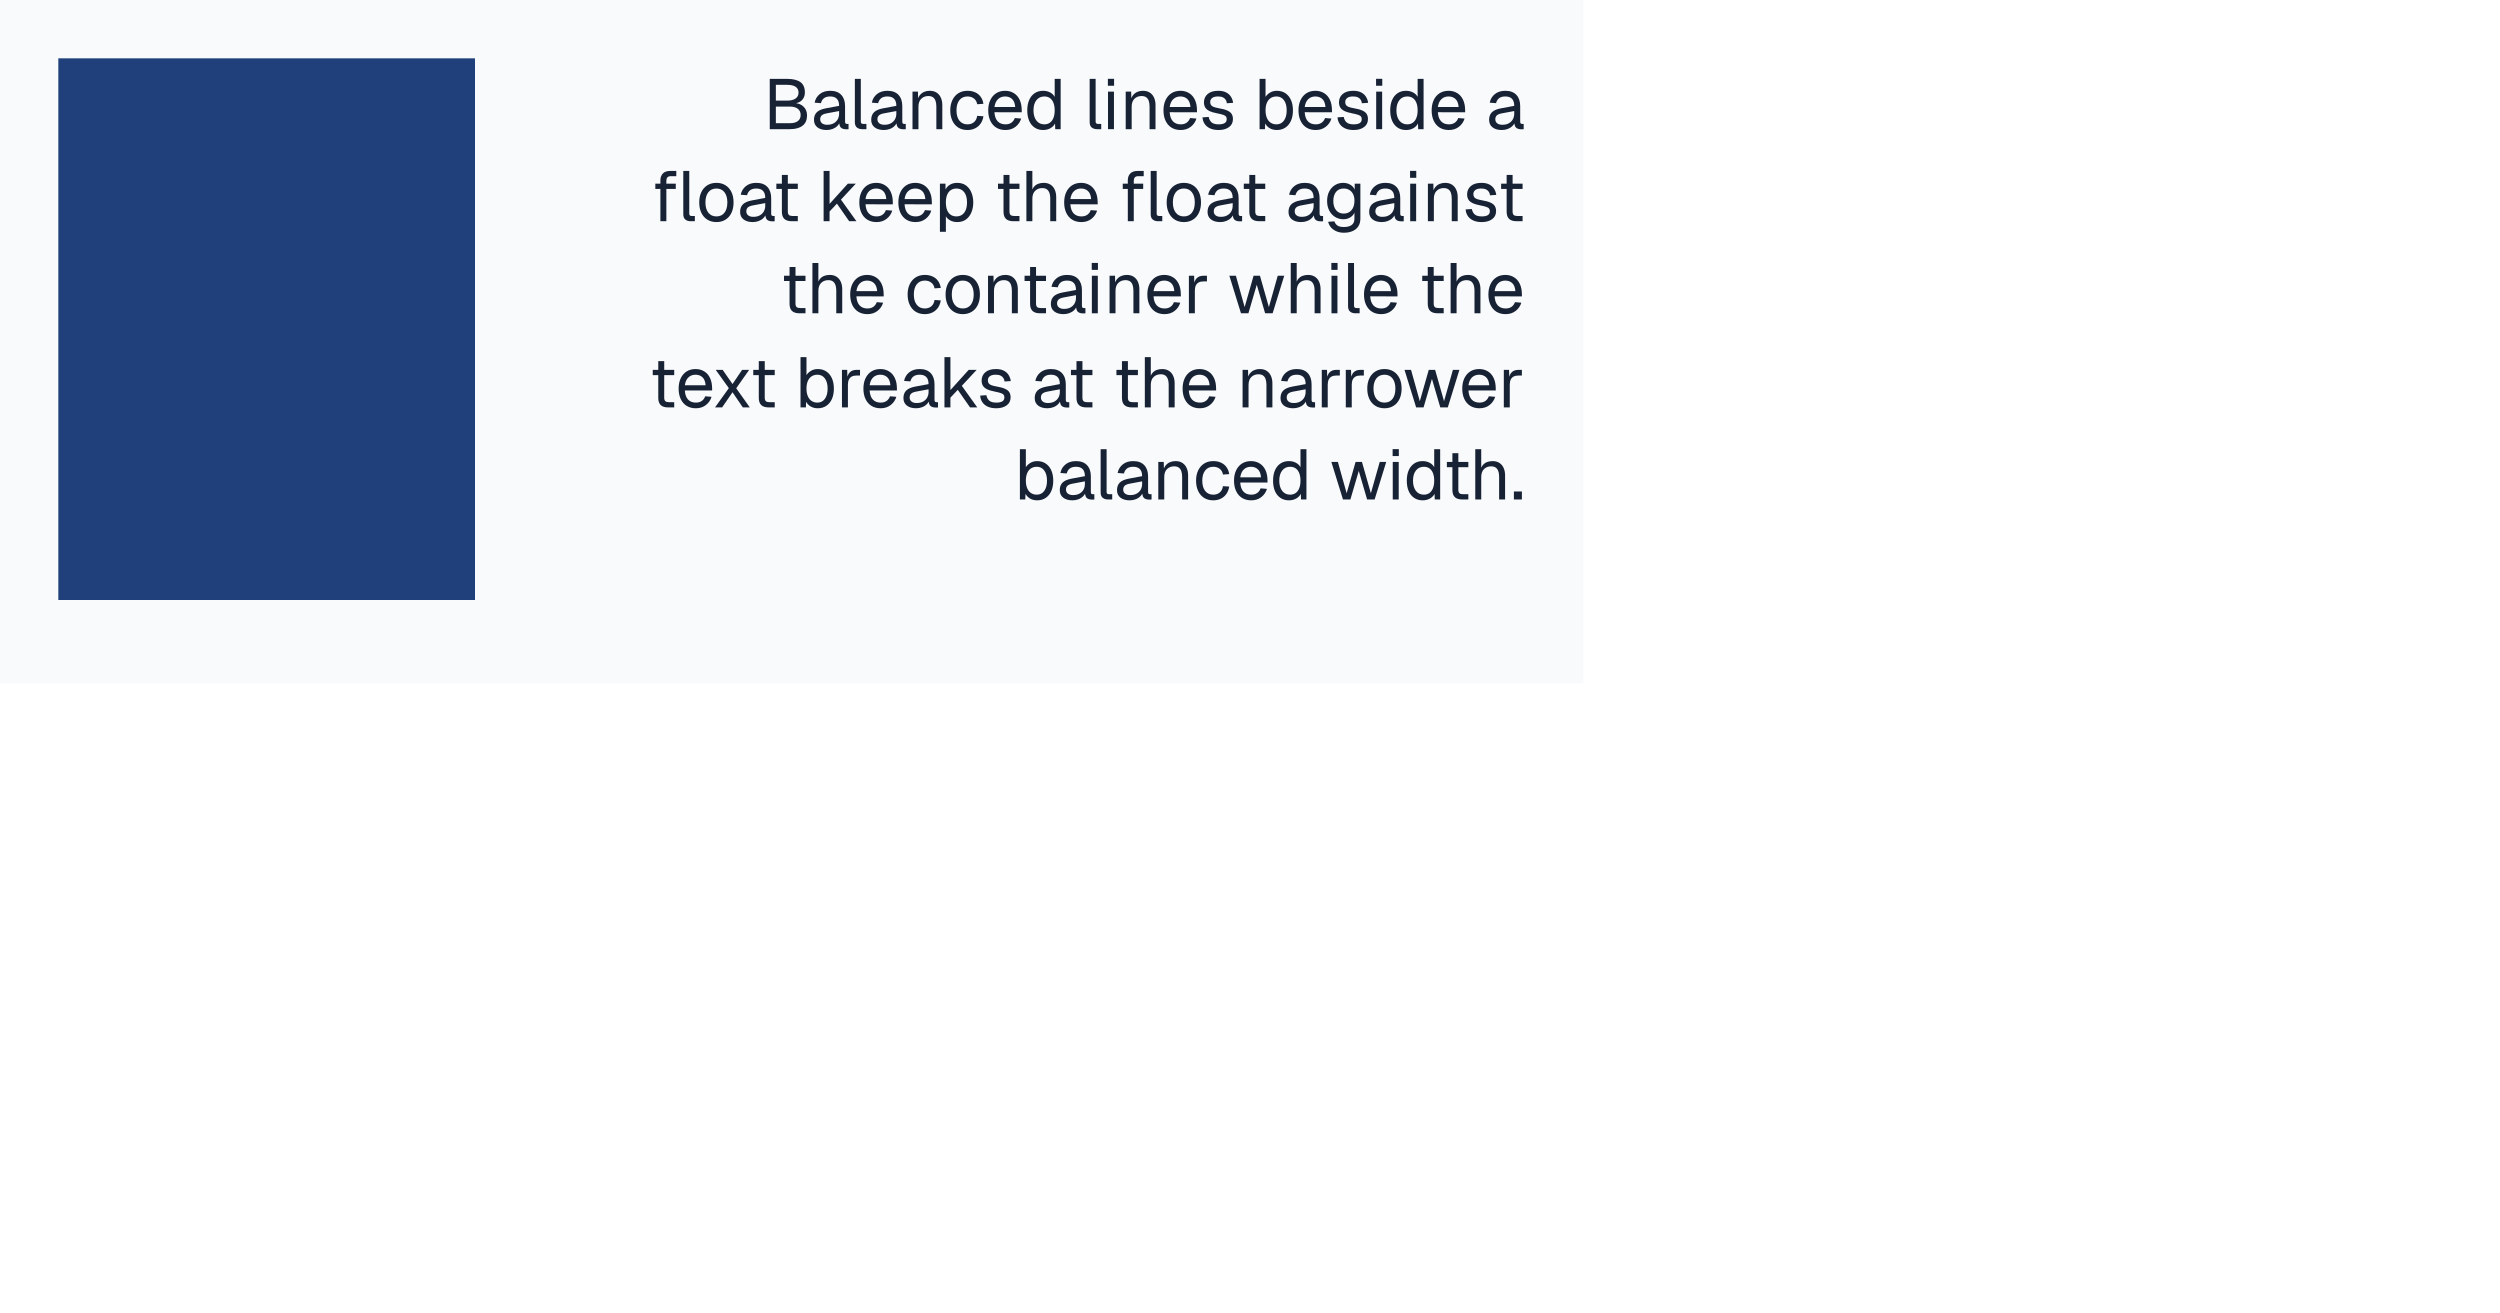
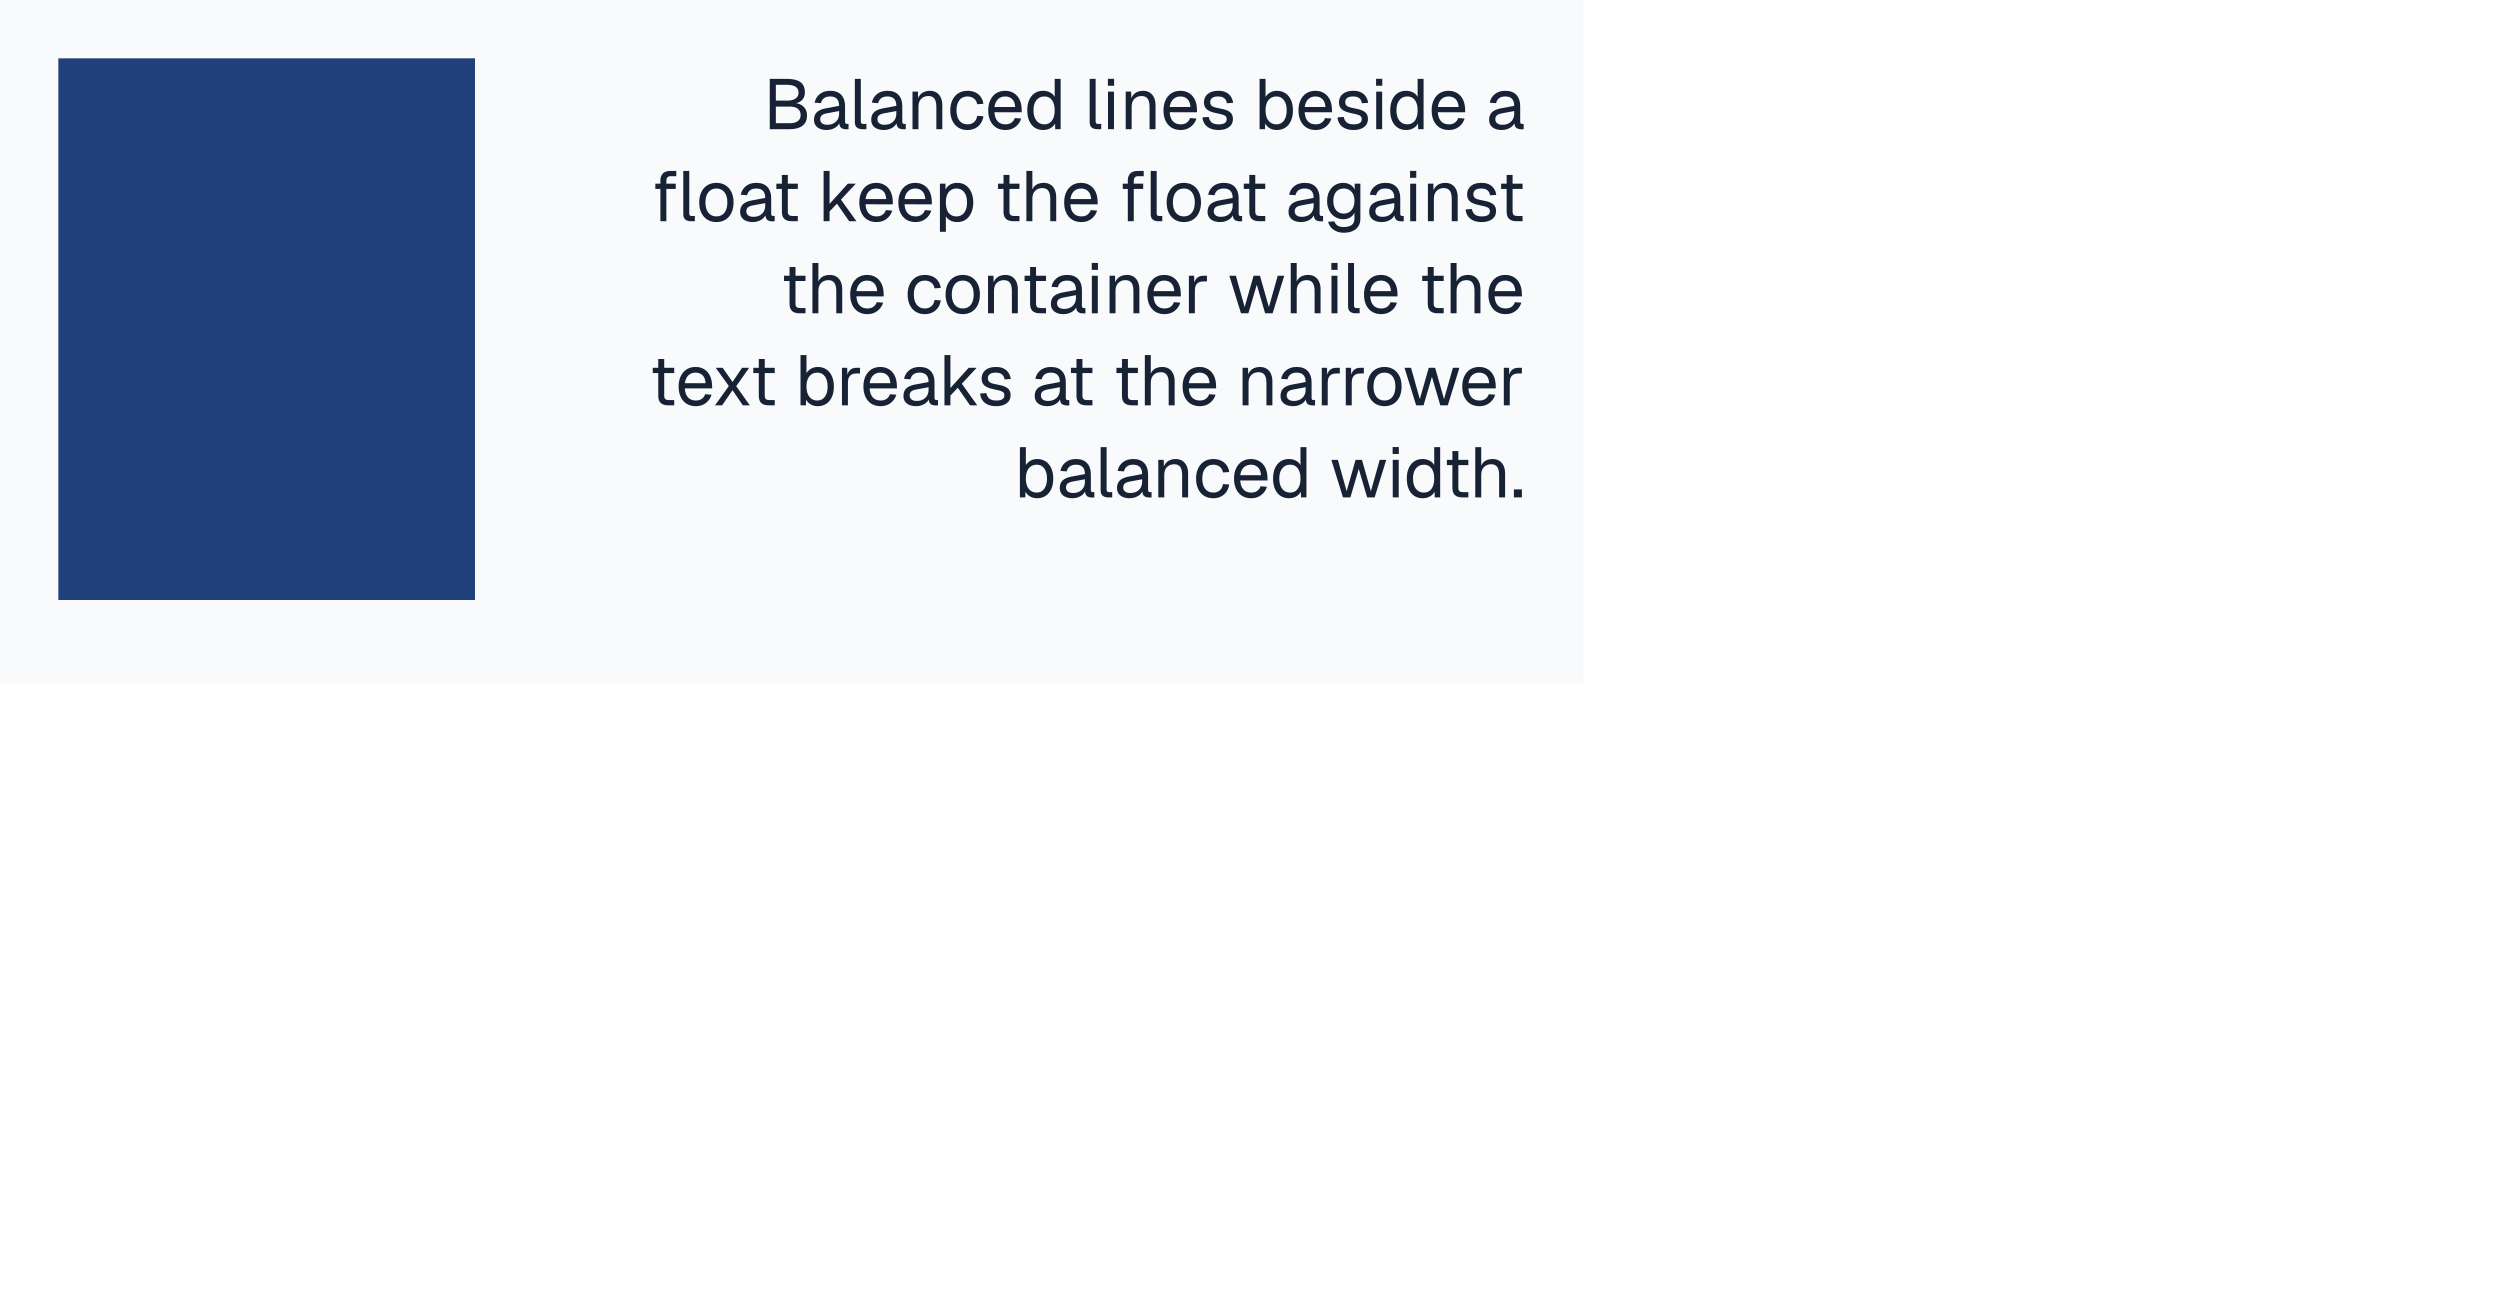
<svg xmlns="http://www.w3.org/2000/svg" width="1200" height="630" viewBox="0 0 1200 630">
  <rect x="0" y="0" width="760" height="328" fill="#f8fafc" />
  <rect x="28" y="28" width="200" height="260" fill="#1f407a" />
  <g fill="#182235">
    <use href="#g0" x="366.36" y="62" />
    <use href="#g1" x="389.21" y="62" />
    <use href="#g2" x="407.61" y="62" />
    <use href="#g1" x="416.68" y="62" />
    <use href="#g3" x="435.28" y="62" />
    <use href="#g4" x="454.63" y="62" />
    <use href="#g5" x="472.85" y="62" />
    <use href="#g6" x="491.59" y="62" />
    <use href="#g2" x="520.32" y="62" />
    <use href="#g7" x="529.12" y="62" />
    <use href="#g3" x="537.62" y="62" />
    <use href="#g5" x="556.97" y="62" />
    <use href="#g8" x="575.7" y="62" />
    <use href="#g9" x="601.88" y="62" />
    <use href="#g5" x="621.77" y="62" />
    <use href="#g8" x="640.51" y="62" />
    <use href="#g7" x="657.85" y="62" />
    <use href="#g6" x="665.8" y="62" />
    <use href="#g5" x="685.69" y="62" />
    <use href="#g1" x="713.27" y="62" />
  </g>
  <g fill="#182235">
    <use href="#g10" x="312.51" y="106.19" />
    <use href="#g11" x="334.13" y="106.19" />
    <use href="#g1" x="353.75" y="106.19" />
    <use href="#g12" x="370.78" y="106.19" />
    <use href="#g13" x="392.61" y="106.19" />
    <use href="#g5" x="410.97" y="106.19" />
    <use href="#g5" x="429.71" y="106.19" />
    <use href="#g14" x="448.44" y="106.19" />
    <use href="#g12" x="477.17" y="106.19" />
    <use href="#g15" x="489.95" y="106.19" />
    <use href="#g5" x="509.3" y="106.19" />
    <use href="#g10" x="536.87" y="106.19" />
    <use href="#g11" x="558.5" y="106.19" />
    <use href="#g1" x="578.12" y="106.19" />
    <use href="#g12" x="595.15" y="106.19" />
    <use href="#g1" x="616.98" y="106.19" />
    <use href="#g16" x="635.51" y="106.19" />
    <use href="#g1" x="655.7" y="106.19" />
    <use href="#g7" x="674.17" y="106.19" />
    <use href="#g3" x="682.67" y="106.19" />
    <use href="#g8" x="702.01" y="106.19" />
    <use href="#g12" x="718.67" y="106.19" />
  </g>
  <g fill="#182235">
    <use href="#g12" x="374.46" y="150.38" />
    <use href="#g15" x="387.24" y="150.38" />
    <use href="#g5" x="406.59" y="150.38" />
    <use href="#g4" x="434.16" y="150.38" />
    <use href="#g11" x="452.38" y="150.38" />
    <use href="#g3" x="471.53" y="150.38" />
    <use href="#g12" x="489.92" y="150.38" />
    <use href="#g1" x="502.91" y="150.38" />
    <use href="#g7" x="521.37" y="150.38" />
    <use href="#g3" x="529.87" y="150.38" />
    <use href="#g5" x="549.22" y="150.38" />
    <use href="#g17" x="567.95" y="150.38" />
    <use href="#g18" x="589.34" y="150.38" />
    <use href="#g15" x="616.84" y="150.38" />
    <use href="#g7" x="636.39" y="150.38" />
    <use href="#g2" x="644.35" y="150.38" />
    <use href="#g5" x="653.22" y="150.38" />
    <use href="#g12" x="680.8" y="150.38" />
    <use href="#g15" x="693.58" y="150.38" />
    <use href="#g5" x="712.93" y="150.38" />
  </g>
  <g fill="#182235">
-     <use href="#g12" x="311.45" y="195.56" />
-     <use href="#g5" x="324.24" y="195.56" />
-     <use href="#g19" x="341.61" y="195.56" />
-     <use href="#g12" x="359.7" y="195.56" />
-     <use href="#g9" x="381.53" y="195.56" />
-     <use href="#g17" x="401.42" y="195.56" />
-     <use href="#g5" x="412.94" y="195.56" />
-     <use href="#g1" x="432.15" y="195.56" />
-     <use href="#g13" x="450.62" y="195.56" />
-     <use href="#g8" x="468.98" y="195.56" />
-     <use href="#g1" x="495.16" y="195.56" />
-     <use href="#g12" x="512.19" y="195.56" />
-     <use href="#g12" x="534.02" y="195.56" />
-     <use href="#g15" x="546.8" y="195.56" />
-     <use href="#g5" x="566.15" y="195.56" />
-     <use href="#g3" x="593.72" y="195.56" />
-     <use href="#g1" x="613.14" y="195.56" />
-     <use href="#g17" x="631.73" y="195.56" />
-     <use href="#g17" x="643.26" y="195.56" />
-     <use href="#g11" x="654.79" y="195.56" />
-     <use href="#g18" x="673.42" y="195.56" />
-     <use href="#g5" x="700.38" y="195.56" />
-     <use href="#g17" x="719.11" y="195.56" />
+     <use href="#g12" x="311.45" y="194.56" />
+     <use href="#g5" x="324.24" y="194.56" />
+     <use href="#g19" x="341.61" y="194.56" />
+     <use href="#g12" x="359.7" y="194.56" />
+     <use href="#g9" x="381.53" y="194.56" />
+     <use href="#g17" x="401.42" y="194.56" />
+     <use href="#g5" x="412.94" y="194.56" />
+     <use href="#g1" x="432.15" y="194.56" />
+     <use href="#g13" x="450.62" y="194.56" />
+     <use href="#g8" x="468.98" y="194.56" />
+     <use href="#g1" x="495.16" y="194.56" />
+     <use href="#g12" x="512.19" y="194.56" />
+     <use href="#g12" x="534.02" y="194.56" />
+     <use href="#g15" x="546.8" y="194.56" />
+     <use href="#g5" x="566.15" y="194.56" />
+     <use href="#g3" x="593.72" y="194.56" />
+     <use href="#g1" x="613.14" y="194.56" />
+     <use href="#g17" x="631.73" y="194.56" />
+     <use href="#g17" x="643.26" y="194.56" />
+     <use href="#g11" x="654.79" y="194.56" />
+     <use href="#g18" x="673.42" y="194.56" />
+     <use href="#g5" x="700.38" y="194.56" />
+     <use href="#g17" x="719.11" y="194.56" />
  </g>
  <g fill="#182235">
-     <use href="#g9" x="486.83" y="239.75" />
-     <use href="#g1" x="507.19" y="239.75" />
-     <use href="#g2" x="525.59" y="239.75" />
-     <use href="#g1" x="534.66" y="239.75" />
-     <use href="#g3" x="553.26" y="239.75" />
-     <use href="#g4" x="572.61" y="239.75" />
-     <use href="#g5" x="590.83" y="239.75" />
-     <use href="#g6" x="609.57" y="239.75" />
-     <use href="#g18" x="638.3" y="239.75" />
-     <use href="#g7" x="665.8" y="239.75" />
-     <use href="#g6" x="673.76" y="239.75" />
-     <use href="#g12" x="692.63" y="239.75" />
-     <use href="#g15" x="705.41" y="239.75" />
-     <use href="#g20" x="725.17" y="239.75" />
+     <use href="#g9" x="486.83" y="238.75" />
+     <use href="#g1" x="507.19" y="238.75" />
+     <use href="#g2" x="525.59" y="238.75" />
+     <use href="#g1" x="534.66" y="238.75" />
+     <use href="#g3" x="553.26" y="238.75" />
+     <use href="#g4" x="572.61" y="238.75" />
+     <use href="#g5" x="590.83" y="238.75" />
+     <use href="#g6" x="609.57" y="238.75" />
+     <use href="#g18" x="638.3" y="238.75" />
+     <use href="#g7" x="665.8" y="238.75" />
+     <use href="#g6" x="673.76" y="238.75" />
+     <use href="#g12" x="692.63" y="238.75" />
+     <use href="#g15" x="705.41" y="238.75" />
+     <use href="#g20" x="725.17" y="238.75" />
  </g>
  <defs>
    <path id="g0" d="M3.13 0l-.01-24.14h8.3q4.28 0 6.42 1.56t2.14 4.94q0 1.56-.68 2.75t-1.94 1.86q-1.25.65-2.99.65l-.03-.2q3.1 0 4.88 1.66 1.8 1.64 1.8 4.3 0 3.29-2.15 4.96-2.14 1.66-6.09 1.66Zm2.92-2.86h6.73q2.49 0 3.83-1.02t1.34-2.92-1.34-2.97-3.83-1.07h-6.73Zm0-10.84h5.37q2.66 0 4.08-1 1.44-1 1.44-2.82 0-1.89-1.39-2.82-1.38-.94-4.13-.94h-5.37Z" />
    <path id="g1" d="M7.58.41q-2.78 0-4.44-1.29-1.64-1.29-1.64-3.6t1.36-3.65q1.36-1.32 4.31-1.87l6.39-1.19q0-2.28-1.08-3.39-1.06-1.12-3.2-1.12-1.87 0-2.97.82-1.08.83-1.48 2.4l-3.03-.24q.51-2.55 2.47-4.12 1.95-1.58 5.01-1.58 3.47 0 5.3 1.95 1.84 1.95 1.84 5.39v7.44q0 .61.22.87t.74.25h.71v2.52q-.14.03-.45.05-.3.01-.64.01-1.22 0-1.98-.39-.77-.39-1.11-1.22t-.35-2.18l.35.06q-.24 1.15-1.16 2.09t-2.28 1.47q-1.36.52-2.89.52Zm.28-2.52q1.8 0 3.06-.69 1.28-.7 1.96-1.9.68-1.22.68-2.71v-1.29l-5.84 1.09q-1.84.33-2.55 1.03-.69.7-.69 1.81 0 1.27.91 1.97t2.47.69Z" />
    <path id="g2" d="M6.25 0q-1.56 0-2.55-.81t-.98-2.6v-20.73h2.86v20.5q0 .55.28.84.3.28.84.28h1.57v2.52Z" />
    <path id="g3" d="M2.72 0v-18.02h2.62l.1 4.58-.35-.29q.35-1.6 1.19-2.63.86-1.05 2.06-1.55 1.21-.51 2.61-.51 2.07 0 3.41.92 1.34.91 2 2.45.67 1.55.67 3.46v11.59h-2.86v-10.78q0-1.66-.39-2.8t-1.23-1.73-2.21-.6q-2.07 0-3.42 1.32-1.34 1.29-1.34 3.81v10.78Z" />
    <path id="g4" d="M9.77.41q-2.54 0-4.4-1.16-1.84-1.16-2.85-3.28-1.02-2.13-1.02-4.99 0-2.84 1.02-4.95t2.86-3.28q1.85-1.17 4.39-1.17 2.06 0 3.67.73 1.62.72 2.64 2.13 1.03 1.39 1.33 3.39l-2.99.2q-.31-1.8-1.58-2.76-1.25-.97-3.07-.97-2.49 0-3.9 1.78-1.39 1.78-1.39 4.9 0 3.15 1.4 4.93t3.89 1.78q1.82 0 3.07-1.02 1.27-1.03 1.58-3.06l2.99.2q-.3 2-1.33 3.49-1.02 1.48-2.64 2.29t-3.67.82Z" />
    <path id="g5" d="M9.77.41q-2.57 0-4.43-1.16-1.84-1.16-2.84-3.28t-1-4.99q0-2.84 1-4.95t2.81-3.28q1.83-1.17 4.32-1.17 2.34 0 4.14 1.11 1.81 1.09 2.81 3.2t1 5.14v.85l-13.1-.01q.18 2.9 1.55 4.36t3.74 1.46q1.76 0 2.89-.83 1.14-.84 1.59-2.2l3.06.25q-.72 2.4-2.72 3.95-1.98 1.55-4.82 1.55Zm-5.29-11.05h9.97q-.2-2.63-1.51-3.84-1.31-1.22-3.31-1.22-2.08 0-3.43 1.28-1.34 1.26-1.72 3.78Z" />
    <path id="g6" d="M9.11.41q-2.34 0-4.06-1.16t-2.64-3.27q-.91-2.11-.91-5t.91-4.98q.92-2.11 2.64-3.27t4.06-1.15q1.8 0 3.3.76t2.25 2.16v-8.64h2.86v24.14h-2.6l-.09-2.72q-.75 1.45-2.28 2.3-1.53.83-3.44.83Zm.58-2.72q1.59 0 2.7-.82 1.11-.81 1.69-2.32t.58-3.57q0-2.1-.58-3.59t-1.69-2.3q-1.11-.79-2.7-.79-2.38 0-3.8 1.78-1.41 1.78-1.41 4.9 0 3.1 1.41 4.91 1.42 1.8 3.8 1.8Z" />
    <path id="g7" d="M2.72 0v-18.02h2.86v18.02Zm-.06-20.84v-3.33h2.98v3.33Z" />
    <path id="g8" d="M9.28.41q-2.48 0-4.17-.79-1.67-.78-2.58-2.15t-1.03-3.14l2.98-.2q.29 1.62 1.35 2.59 1.08.97 3.45.97 1.85 0 2.85-.6.99-.59.99-1.92.01-.72-.32-1.19-.32-.48-1.27-.82-.95-.36-2.8-.71-2.51-.48-3.95-1.18-1.42-.72-2-1.74t-.58-2.45q0-2.41 1.78-3.96 1.8-1.54 5.07-1.54 2.37 0 3.89.83t2.29 2.15q.79 1.33.96 2.8l-3 .2q-.06-.86-.52-1.61-.44-.75-1.33-1.2-.87-.45-2.37-.45-1.94 0-2.86.75-.91.73-.91 1.89 0 .89.36 1.45t1.25.92q.91.35 2.47.63 2.66.44 4.14 1.12 1.5.67 2.1 1.69.59 1 .59 2.42 0 2.49-1.92 3.86-1.91 1.38-4.91 1.38Z" />
    <path id="g9" d="M10.98.41q-1.87 0-3.34-.83-1.45-.85-2.23-2.3l-.11 2.72h-2.58v-24.14h2.86v8.64q.67-1.13 2.09-2.02 1.44-.9 3.31-.9 2.38 0 4.11 1.15 1.74 1.16 2.69 3.27.95 2.09.95 4.98t-.95 5-2.69 3.27-4.11 1.16Zm-.17-2.72q2.28 0 3.6-1.8 1.32-1.81 1.32-4.91 0-3.12-1.32-4.9t-3.54-1.78q-1.65 0-2.85.79-1.19.8-1.82 2.3-.62 1.48-.62 3.59 0 2.05.62 3.57t1.8 2.32q1.19.82 2.81.82Z" />
    <path id="g10" d="M4.48 0v-19.66q0-2 1.16-3.23 1.16-1.25 3.61-1.25h2.86v2.51h-2.66q-1.06 0-1.59.58-.52.58-.52 1.6v19.45Zm-2.43-15.5v-2.52h9.81v2.52Zm16.95 15.5q-1.56 0-2.55-.81t-.98-2.6v-20.73h2.86v20.5q0 .55.28.84.3.28.84.28h1.57v2.52Z" />
    <path id="g11" d="M9.77.41q-2.49 0-4.36-1.16t-2.89-3.28-1.02-4.99q0-2.89 1.02-4.98 1.01-2.11 2.89-3.27t4.36-1.15q2.46 0 4.32 1.15 1.86 1.16 2.88 3.27 1.01 2.09 1.01 4.98 0 2.86-1.01 4.99t-2.88 3.28q-1.86 1.16-4.32 1.16Zm0-2.72q2.46 0 3.84-1.78 1.39-1.78 1.39-4.93 0-3.12-1.39-4.9-1.38-1.78-3.84-1.78-2.49 0-3.9 1.78-1.39 1.78-1.39 4.9 0 3.15 1.4 4.93t3.89 1.78Z" />
    <path id="g12" d="M9.31 0q-2.44 0-3.62-1.13t-1.17-3.5v-17.6h2.86l-.01 17.54q.01 1.22.55 1.71.55.46 1.67.46h2.58v2.52Zm-7.44-15.5v-2.52h10.3v2.52Z" />
    <path id="g13" d="M2.72 0v-24.14h2.86v15.81l8.76-9.69h3.82l-7.11 7.65 7.42 10.37h-3.47l-5.89-8.44-3.53 3.75v4.69Z" />
    <path id="g14" d="M2.72 5.09v-23.11h2.66l.06 3.88-.41-.2q.69-2.02 2.27-3.05t3.65-1.03q2.69 0 4.39 1.33 1.72 1.31 2.55 3.47.84 2.14.84 4.6 0 2.49-.84 4.63-.83 2.14-2.55 3.47-1.7 1.33-4.39 1.33-1.4 0-2.61-.47-1.2-.49-2.04-1.33-.83-.86-1.13-2.02l.41-.46v8.96Zm7.95-7.4q2.35 0 3.71-1.77t1.35-4.94q0-3.15-1.35-4.92-1.36-1.76-3.71-1.76-1.56 0-2.7.75-1.14.73-1.77 2.23t-.62 3.7q0 2.22.61 3.72.61 1.49 1.76 2.24t2.72.75Z" />
    <path id="g15" d="M2.72 0v-24.14h2.86v10.09l-.35-.06q.35-1.5 1.16-2.45t2-1.41q1.2-.45 2.63-.45 1.93 0 3.28.87t2.03 2.41q.7 1.55.7 3.55v11.59h-2.86v-10.78q0-2.61-.94-3.86-.92-1.27-2.82-1.27-2.18 0-3.5 1.33-1.33 1.31-1.33 3.83v10.75Z" />
    <path id="g16" d="M9.55 5.52q-1.94 0-3.5-.66-1.57-.64-2.63-1.83-1.05-1.19-1.42-2.76l3-.21q.41 1.27 1.44 1.99 1.04.73 3.11.73 2.45 0 3.76-.98t1.31-2.96l.01-2.92q-.66 1.42-2.08 2.28-1.43.85-3.21.85-2.26 0-4.06-1.13-1.78-1.12-2.78-3.09t-1-4.52q0-2.59.98-4.54t2.74-3.07q1.75-1.12 4-1.12 1.9 0 3.4.89 1.52.87 2.13 2.37v-2.86h2.72v16.8q0 2.11-.95 3.61-.94 1.52-2.72 2.31-1.77.82-4.25.82Zm-.07-9.19q2.32 0 3.71-1.61 1.4-1.63 1.44-4.41.03-1.87-.61-3.22-.63-1.34-1.8-2.06-1.17-.73-2.74-.73-2.37 0-3.68 1.61t-1.32 4.4q0 2.78 1.35 4.41 1.34 1.61 3.65 1.61Z" />
    <path id="g17" d="M2.72 0v-18.02h2.51l.14 4.55-.28-.09q.35-2.31 1.49-3.38t3.05-1.08h1.76v2.72h-1.73q-1.36 0-2.27.5-.89.49-1.36 1.46-.45.97-.45 2.47v10.87Z" />
    <path id="g18" d="M6.33 0l-5.58-18.02h3.13l4.21 15.04 4.29-15.04h3.06l4.28 15.04 4.25-15.04h3.12l-5.57 18.02h-3.6l-4.01-13.7-4.02 13.7Z" />
    <path id="g19" d="M1.59 0l6.64-9.25-6.29-8.77h3.33l4.73 6.8 4.59-6.8h3.39l-6.21 8.83 6.53 9.19h-3.35l-4.95-7.28-5 7.28Z" />
    <path id="g20" d="M1.5 0v-3.84h3.84v3.84Z" />
  </defs>
</svg>
